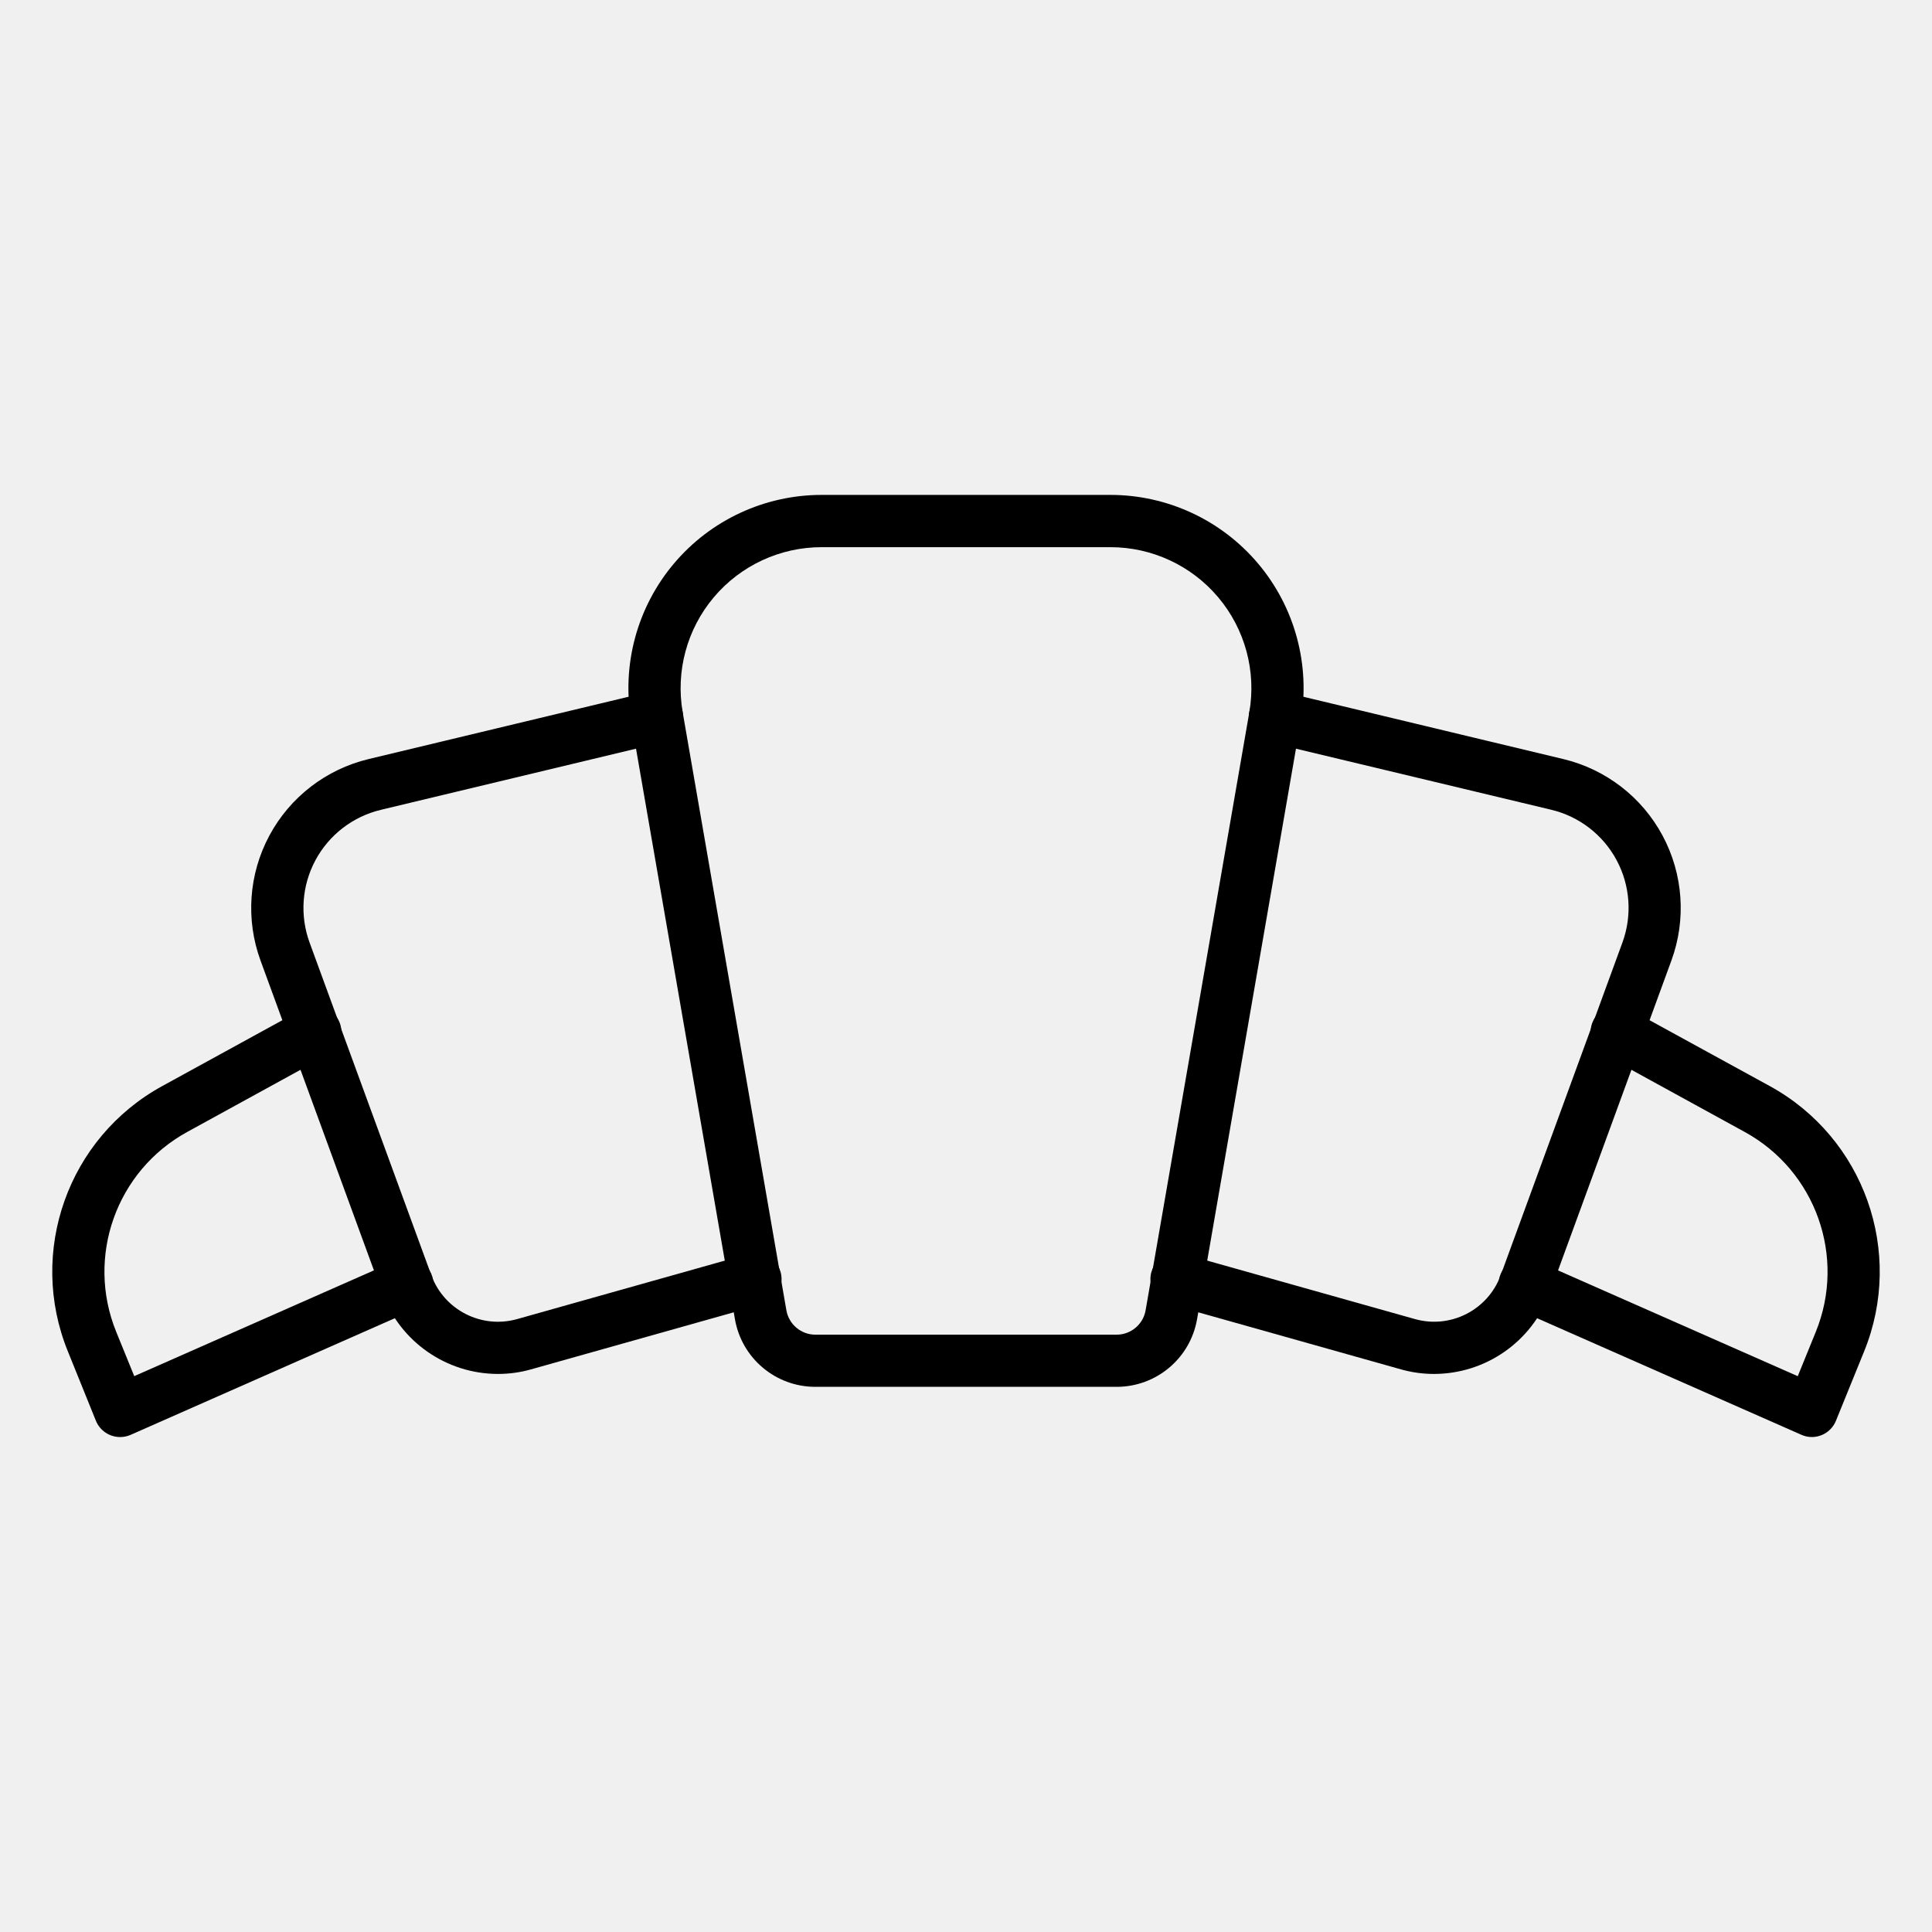
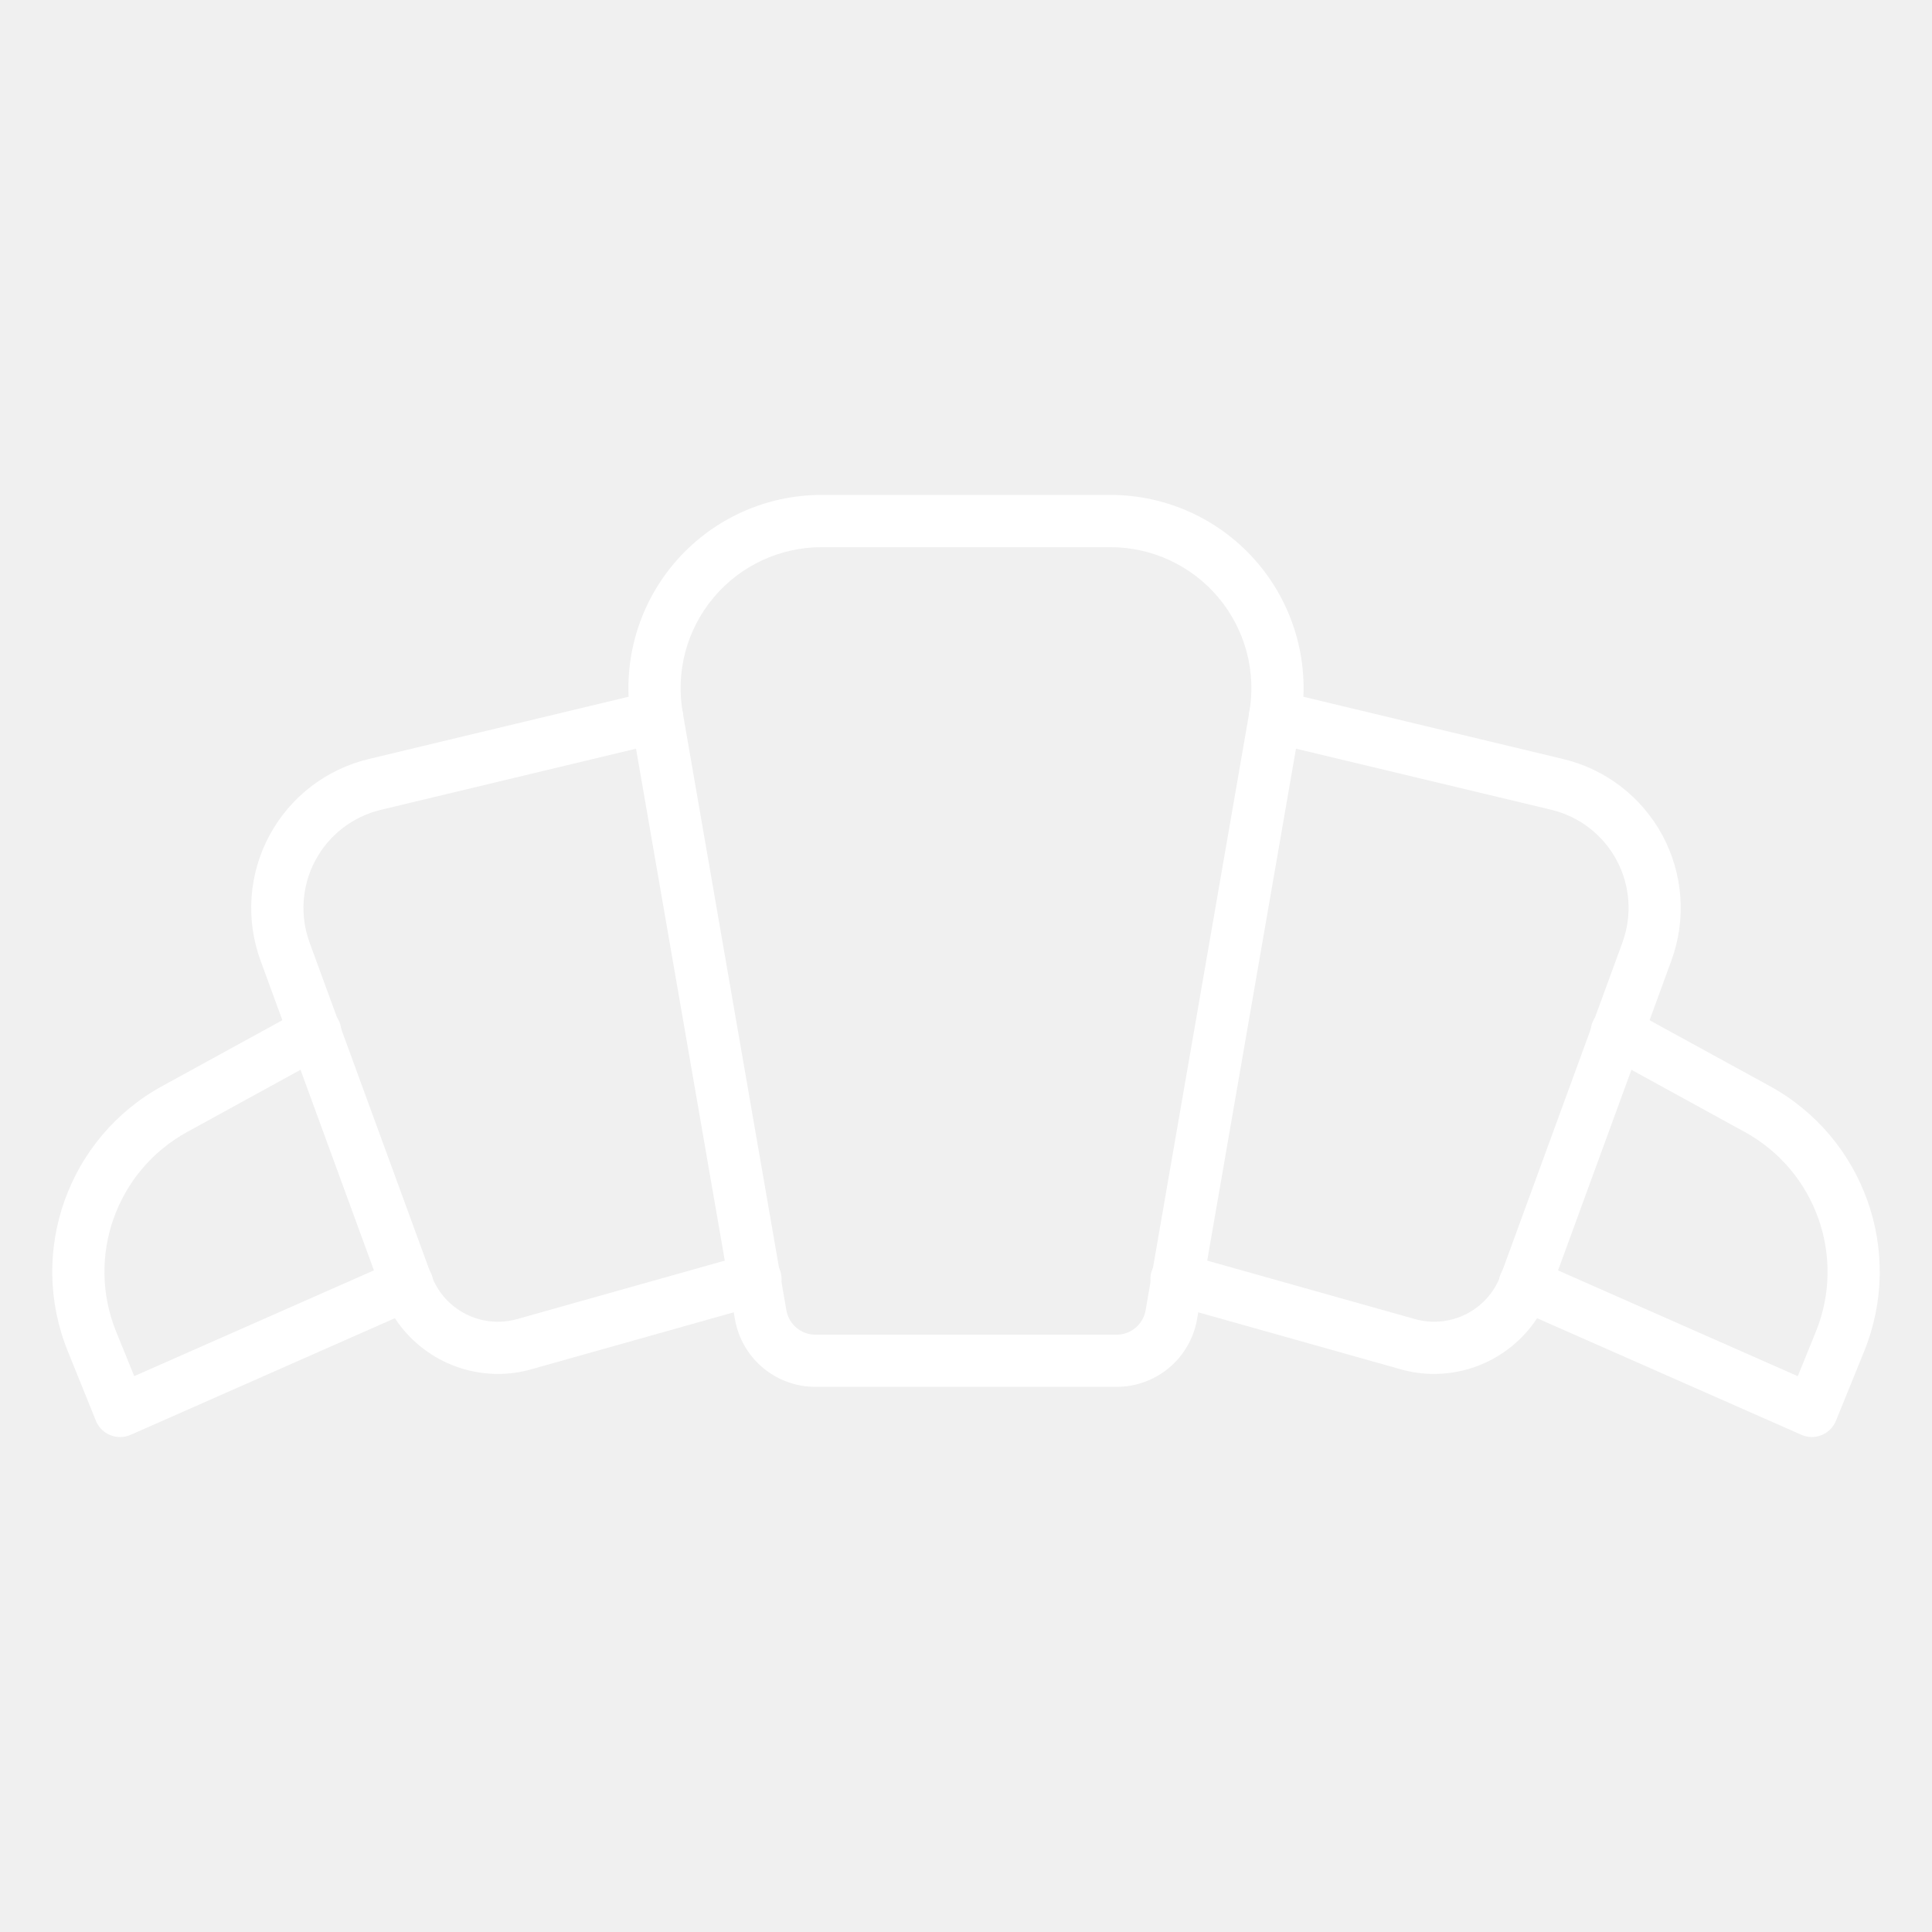
<svg xmlns="http://www.w3.org/2000/svg" id="Icons" height="512" viewBox="0 0 74 74" width="512">
-   <path d="m42.767 53.119h-11.534a3.125 3.125 0 0 1 -3.084-2.595l-3.97-22.9a7.4 7.4 0 0 1 7.294-8.668h11.054a7.4 7.4 0 0 1 7.294 8.668l-3.97 22.9a3.125 3.125 0 0 1 -3.084 2.595zm-11.294-32.161a5.4 5.4 0 0 0 -5.324 6.326l3.971 22.9a1.128 1.128 0 0 0 1.113.937h11.534a1.128 1.128 0 0 0 1.113-.937l3.971-22.9a5.4 5.4 0 0 0 -5.324-6.326z" />
-   <path d="m54.924 52.625a4.64 4.64 0 0 1 -1.26-.174l-8.835-2.487a1 1 0 1 1 .541-1.924l8.835 2.486a2.716 2.716 0 0 0 3.272-1.673l4.666-12.753a3.863 3.863 0 0 0 -2.728-5.085l-10.815-2.587a1 1 0 1 1 .466-1.946l10.813 2.592a5.863 5.863 0 0 1 4.139 7.718l-4.663 12.748a4.729 4.729 0 0 1 -4.431 3.085z" />
-   <path d="m69.4 55.042a.992.992 0 0 1 -.4-.085l-10.987-4.846a1 1 0 1 1 .806-1.83l10.039 4.43.692-1.7a6.107 6.107 0 0 0 -2.723-7.654l-5.357-2.939a1 1 0 1 1 .961-1.753l5.357 2.935a8.107 8.107 0 0 1 3.612 10.162l-1.079 2.656a1 1 0 0 1 -.927.624z" />
-   <path d="m19.076 52.625a4.728 4.728 0 0 1 -4.431-3.085l-4.666-12.748a5.863 5.863 0 0 1 4.139-7.718l10.813-2.592a1 1 0 1 1 .466 1.946l-10.812 2.591a3.863 3.863 0 0 0 -2.728 5.081l4.666 12.749a2.716 2.716 0 0 0 3.277 1.677l8.83-2.486a1 1 0 1 1 .541 1.924l-8.835 2.487a4.635 4.635 0 0 1 -1.26.174z" />
-   <path d="m4.6 55.042a1 1 0 0 1 -.927-.624l-1.073-2.656a8.107 8.107 0 0 1 3.612-10.162l5.357-2.937a1 1 0 1 1 .961 1.753l-5.357 2.939a6.107 6.107 0 0 0 -2.723 7.654l.692 1.7 10.039-4.43a1 1 0 1 1 .806 1.83l-10.981 4.848a.992.992 0 0 1 -.406.085z" />
+   <path style="fill:#fff" d="m42.767 53.119h-11.534a3.125 3.125 0 0 1 -3.084-2.595l-3.97-22.9a7.4 7.4 0 0 1 7.294-8.668h11.054a7.4 7.4 0 0 1 7.294 8.668l-3.97 22.9a3.125 3.125 0 0 1 -3.084 2.595zm-11.294-32.161a5.4 5.4 0 0 0 -5.324 6.326l3.971 22.9a1.128 1.128 0 0 0 1.113.937h11.534a1.128 1.128 0 0 0 1.113-.937l3.971-22.9a5.4 5.4 0 0 0 -5.324-6.326z" />
+   <path style="fill:#fff" d="m54.924 52.625a4.64 4.64 0 0 1 -1.26-.174l-8.835-2.487a1 1 0 1 1 .541-1.924l8.835 2.486a2.716 2.716 0 0 0 3.272-1.673l4.666-12.753a3.863 3.863 0 0 0 -2.728-5.085l-10.815-2.587a1 1 0 1 1 .466-1.946l10.813 2.592a5.863 5.863 0 0 1 4.139 7.718l-4.663 12.748a4.729 4.729 0 0 1 -4.431 3.085z" />
+   <path style="fill:#fff" d="m69.4 55.042a.992.992 0 0 1 -.4-.085l-10.987-4.846a1 1 0 1 1 .806-1.83l10.039 4.43.692-1.7a6.107 6.107 0 0 0 -2.723-7.654l-5.357-2.939a1 1 0 1 1 .961-1.753l5.357 2.935a8.107 8.107 0 0 1 3.612 10.162l-1.079 2.656a1 1 0 0 1 -.927.624z" />
+   <path style="fill:#fff" d="m19.076 52.625a4.728 4.728 0 0 1 -4.431-3.085l-4.666-12.748a5.863 5.863 0 0 1 4.139-7.718l10.813-2.592a1 1 0 1 1 .466 1.946l-10.812 2.591a3.863 3.863 0 0 0 -2.728 5.081l4.666 12.749a2.716 2.716 0 0 0 3.277 1.677l8.83-2.486a1 1 0 1 1 .541 1.924l-8.835 2.487a4.635 4.635 0 0 1 -1.26.174z" />
+   <path style="fill:#fff" d="m4.6 55.042a1 1 0 0 1 -.927-.624l-1.073-2.656a8.107 8.107 0 0 1 3.612-10.162l5.357-2.937a1 1 0 1 1 .961 1.753l-5.357 2.939a6.107 6.107 0 0 0 -2.723 7.654l.692 1.7 10.039-4.43a1 1 0 1 1 .806 1.83l-10.981 4.848a.992.992 0 0 1 -.406.085z" />
</svg>
